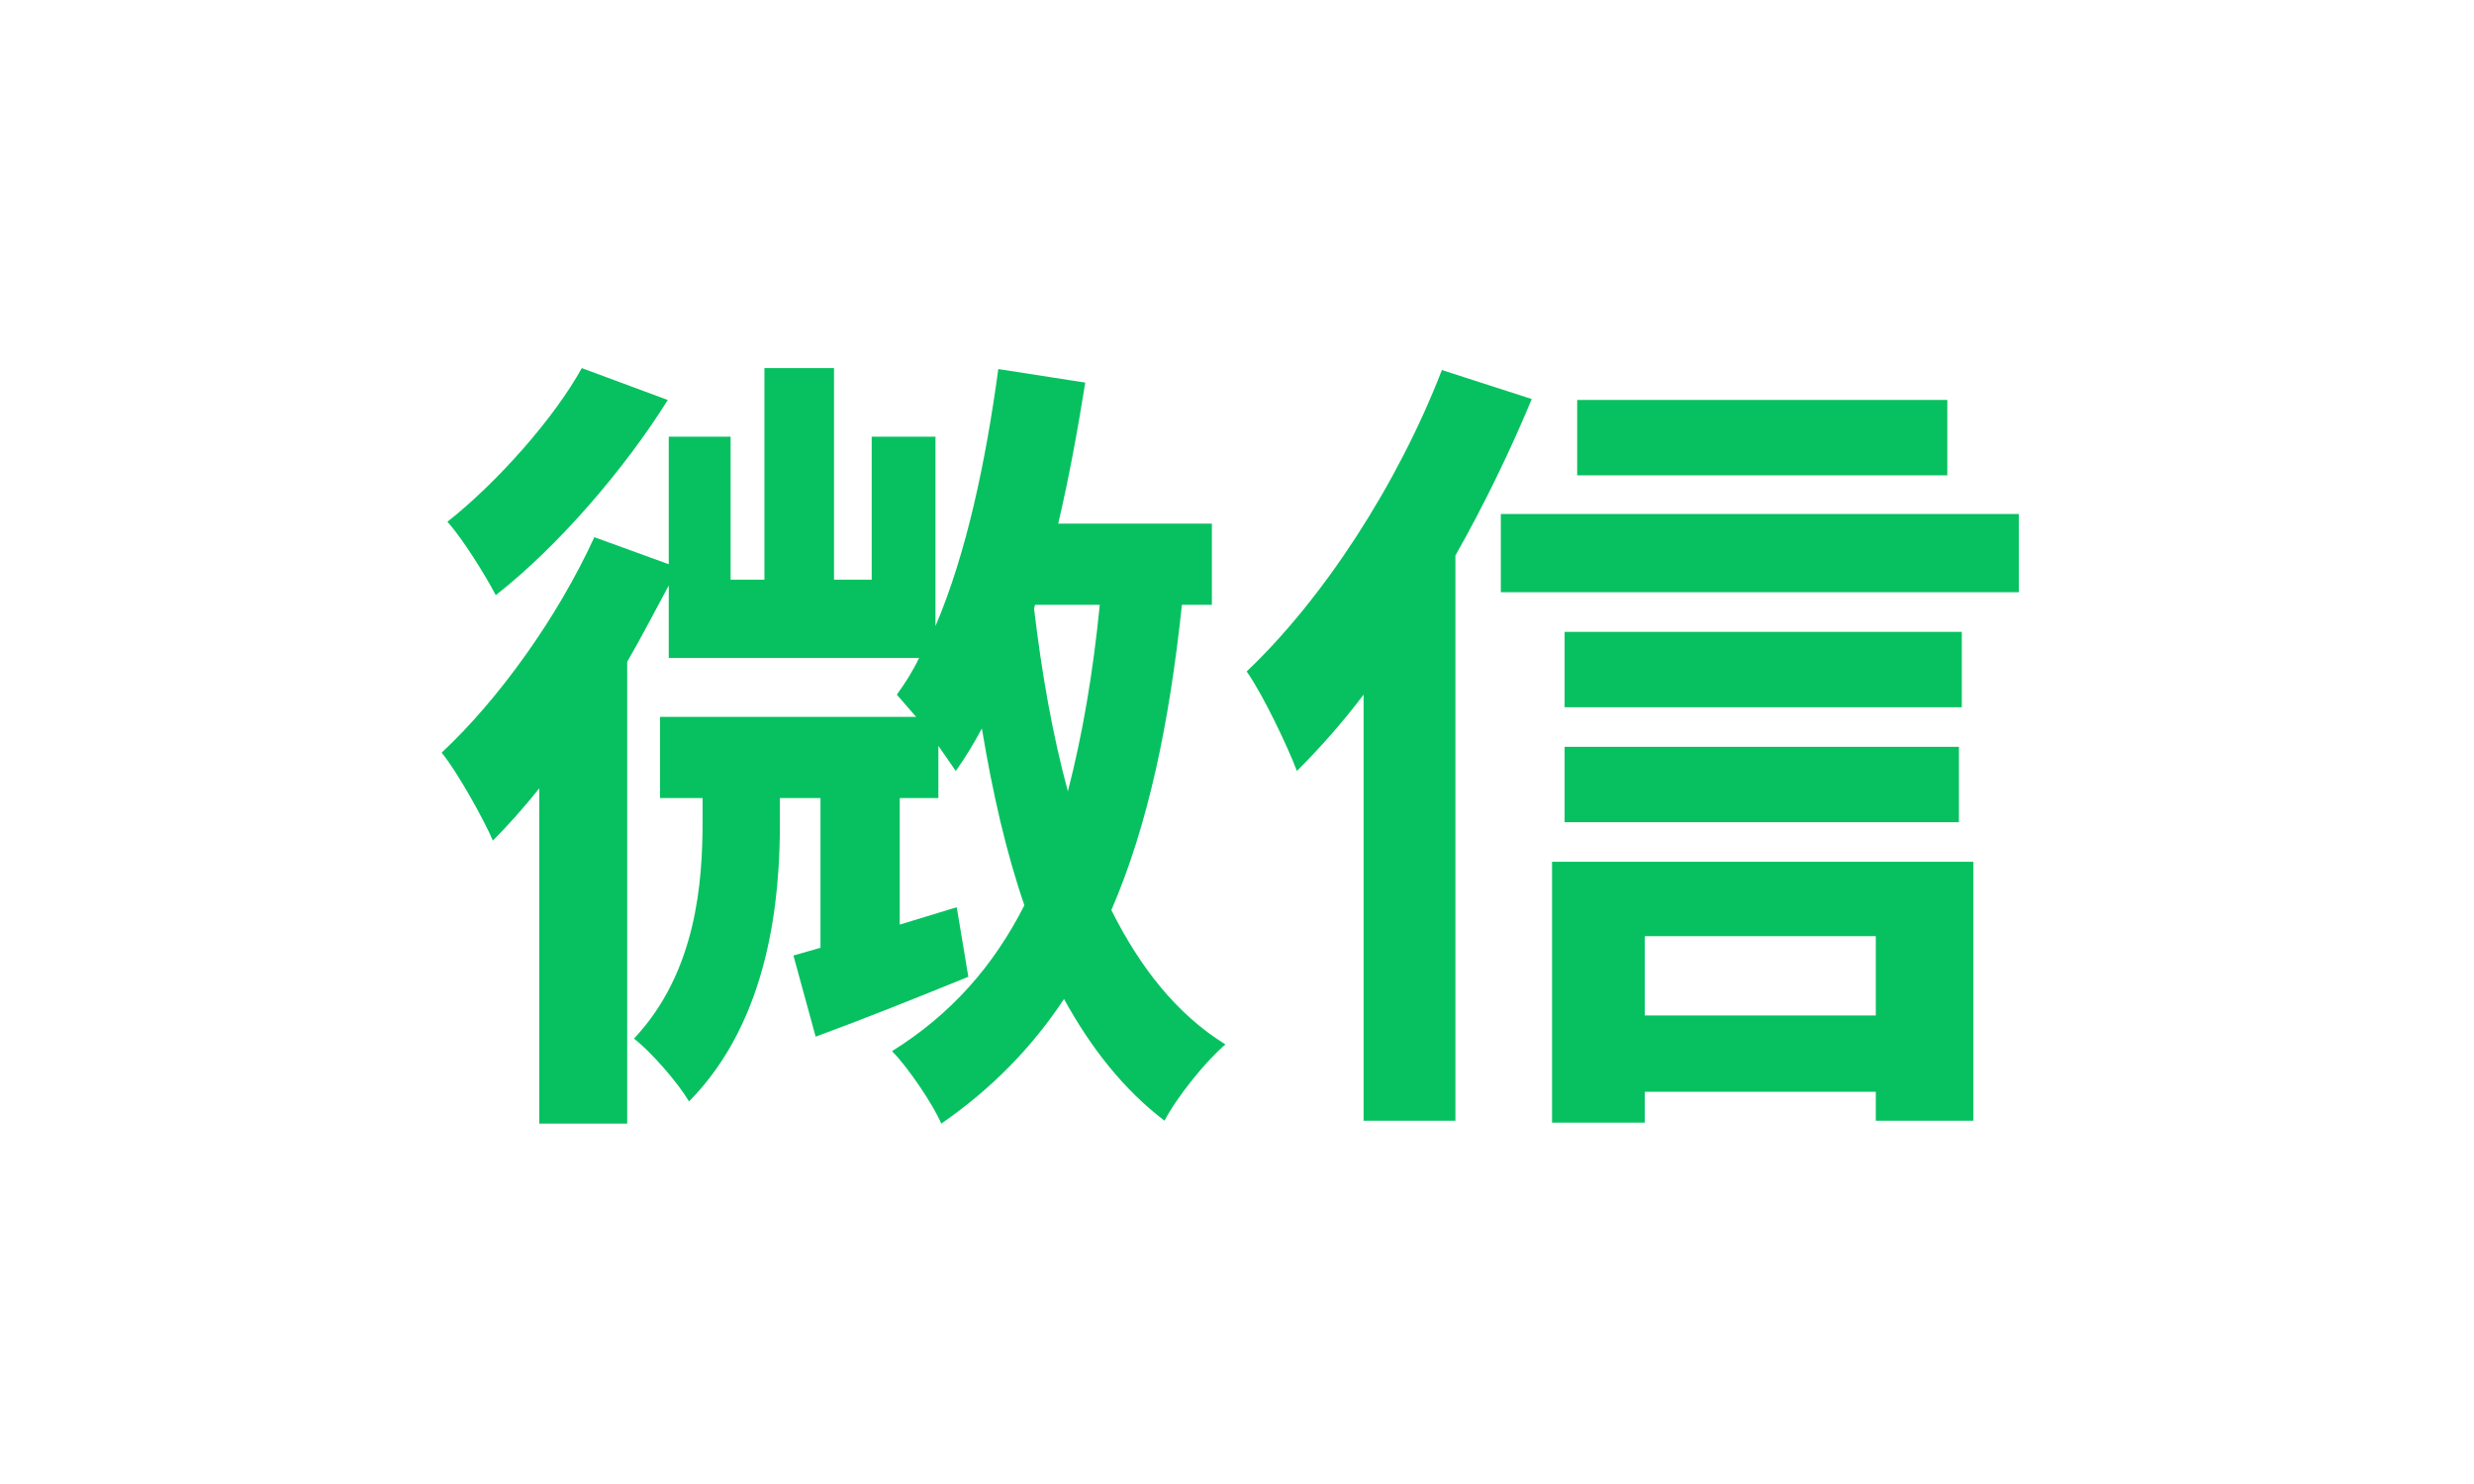
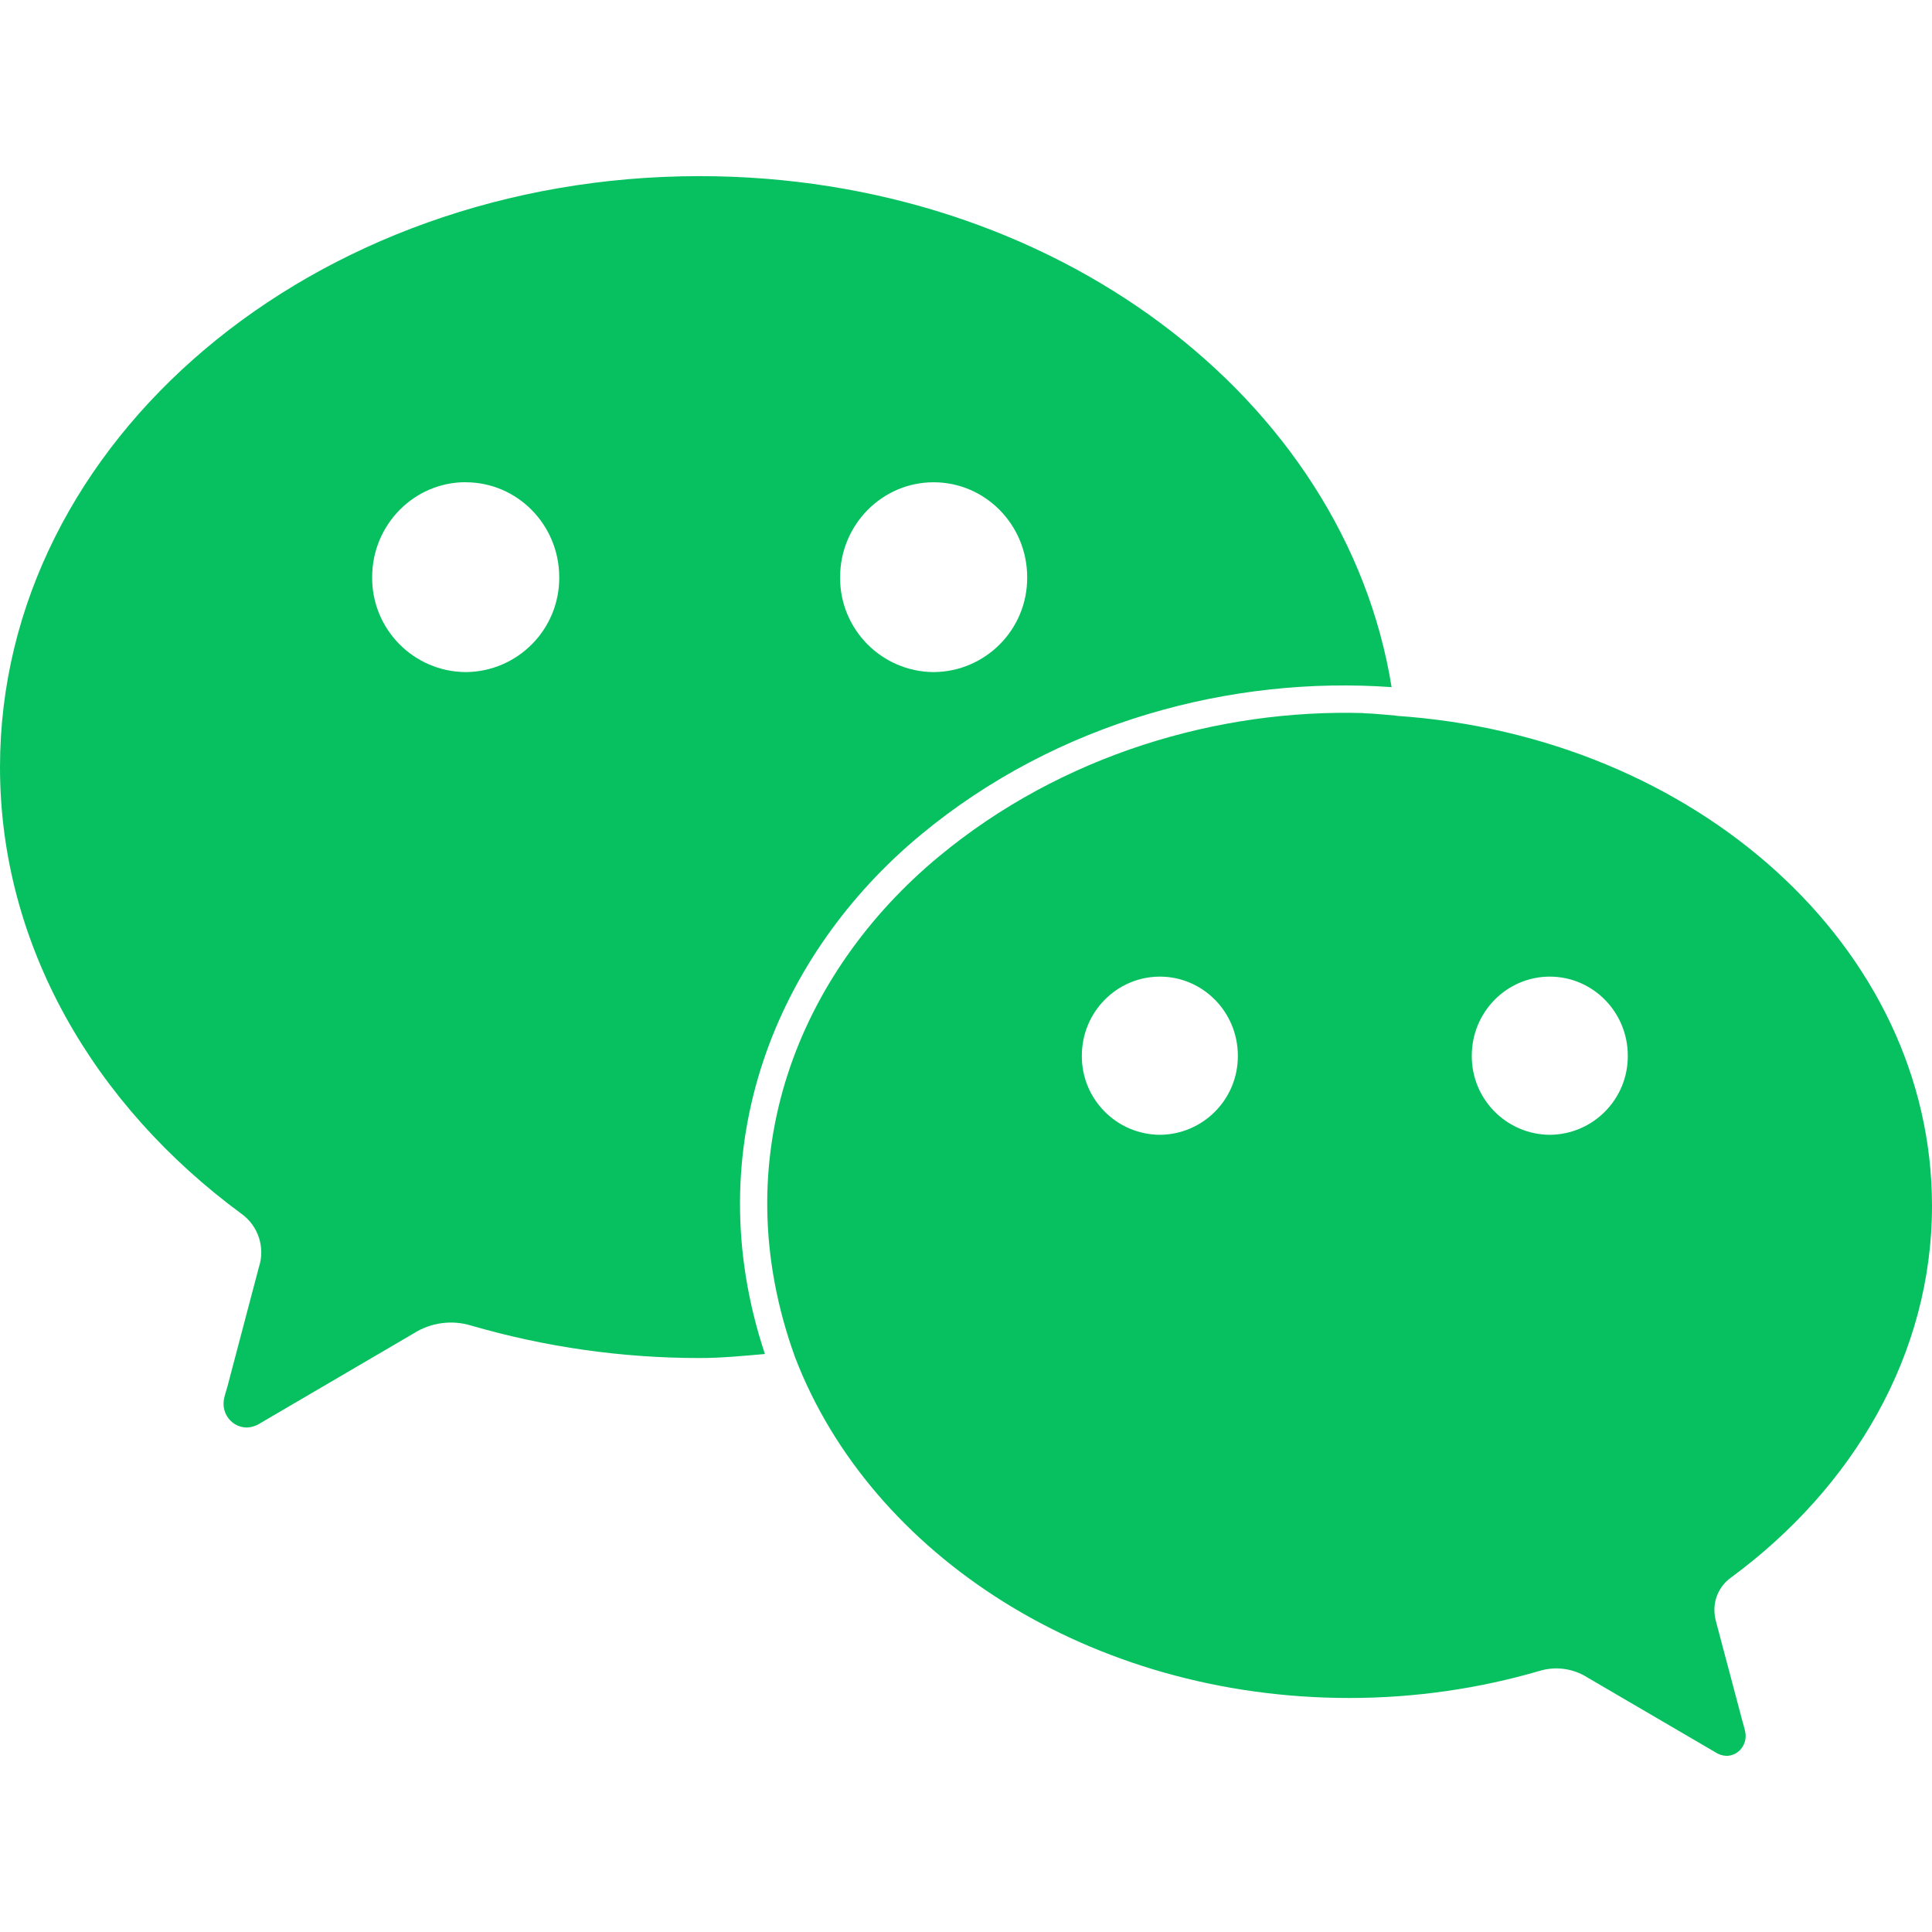
- <svg xmlns="http://www.w3.org/2000/svg" viewBox="0 0 40 24" role="img" aria-label="WeChat Pay">
-   <text x="20" y="17" text-anchor="middle" font-family="-apple-system,'PingFang SC','Microsoft YaHei',sans-serif" font-size="13" font-weight="800" fill="#07C160">微信</text>
+ <svg xmlns="http://www.w3.org/2000/svg" fill="#07C160" role="img" viewBox="0 0 24 24">
+   <path d="M8.691 2.188C3.891 2.188 0 5.476 0 9.53c0 2.212 1.17 4.203 3.002 5.55a.59.59 0 0 1 .213.665l-.39 1.48c-.019.07-.048.141-.048.213 0 .163.13.295.29.295a.326.326 0 0 0 .167-.054l1.903-1.114a.864.864 0 0 1 .717-.098 10.16 10.16 0 0 0 2.837.403c.276 0 .543-.027.811-.05-.857-2.578.157-4.972 1.932-6.446 1.703-1.415 3.882-1.98 5.853-1.838-.576-3.583-4.196-6.348-8.596-6.348zM5.785 5.991c.642 0 1.162.529 1.162 1.18a1.17 1.17 0 0 1-1.162 1.178A1.17 1.17 0 0 1 4.623 7.17c0-.651.52-1.18 1.162-1.18zm5.813 0c.642 0 1.162.529 1.162 1.18a1.17 1.17 0 0 1-1.162 1.178 1.17 1.17 0 0 1-1.162-1.178c0-.651.52-1.18 1.162-1.18zm5.34 2.867c-1.797-.052-3.746.512-5.28 1.786-1.72 1.428-2.687 3.72-1.78 6.22.942 2.453 3.666 4.229 6.884 4.229.826 0 1.622-.12 2.361-.336a.722.722 0 0 1 .598.082l1.584.926a.272.272 0 0 0 .14.047c.134 0 .24-.111.24-.247 0-.06-.023-.12-.038-.177l-.327-1.233a.582.582 0 0 1-.023-.156.49.49 0 0 1 .201-.398C23.024 18.48 24 16.82 24 14.98c0-3.21-2.931-5.837-6.656-6.088V8.89c-.135-.01-.27-.027-.407-.03zm-2.53 3.274c.535 0 .969.44.969.982a.976.976 0 0 1-.969.983.976.976 0 0 1-.969-.983c0-.542.434-.982.97-.982zm4.844 0c.535 0 .969.44.969.982a.976.976 0 0 1-.969.983.976.976 0 0 1-.969-.983c0-.542.434-.982.969-.982z" />
</svg>
